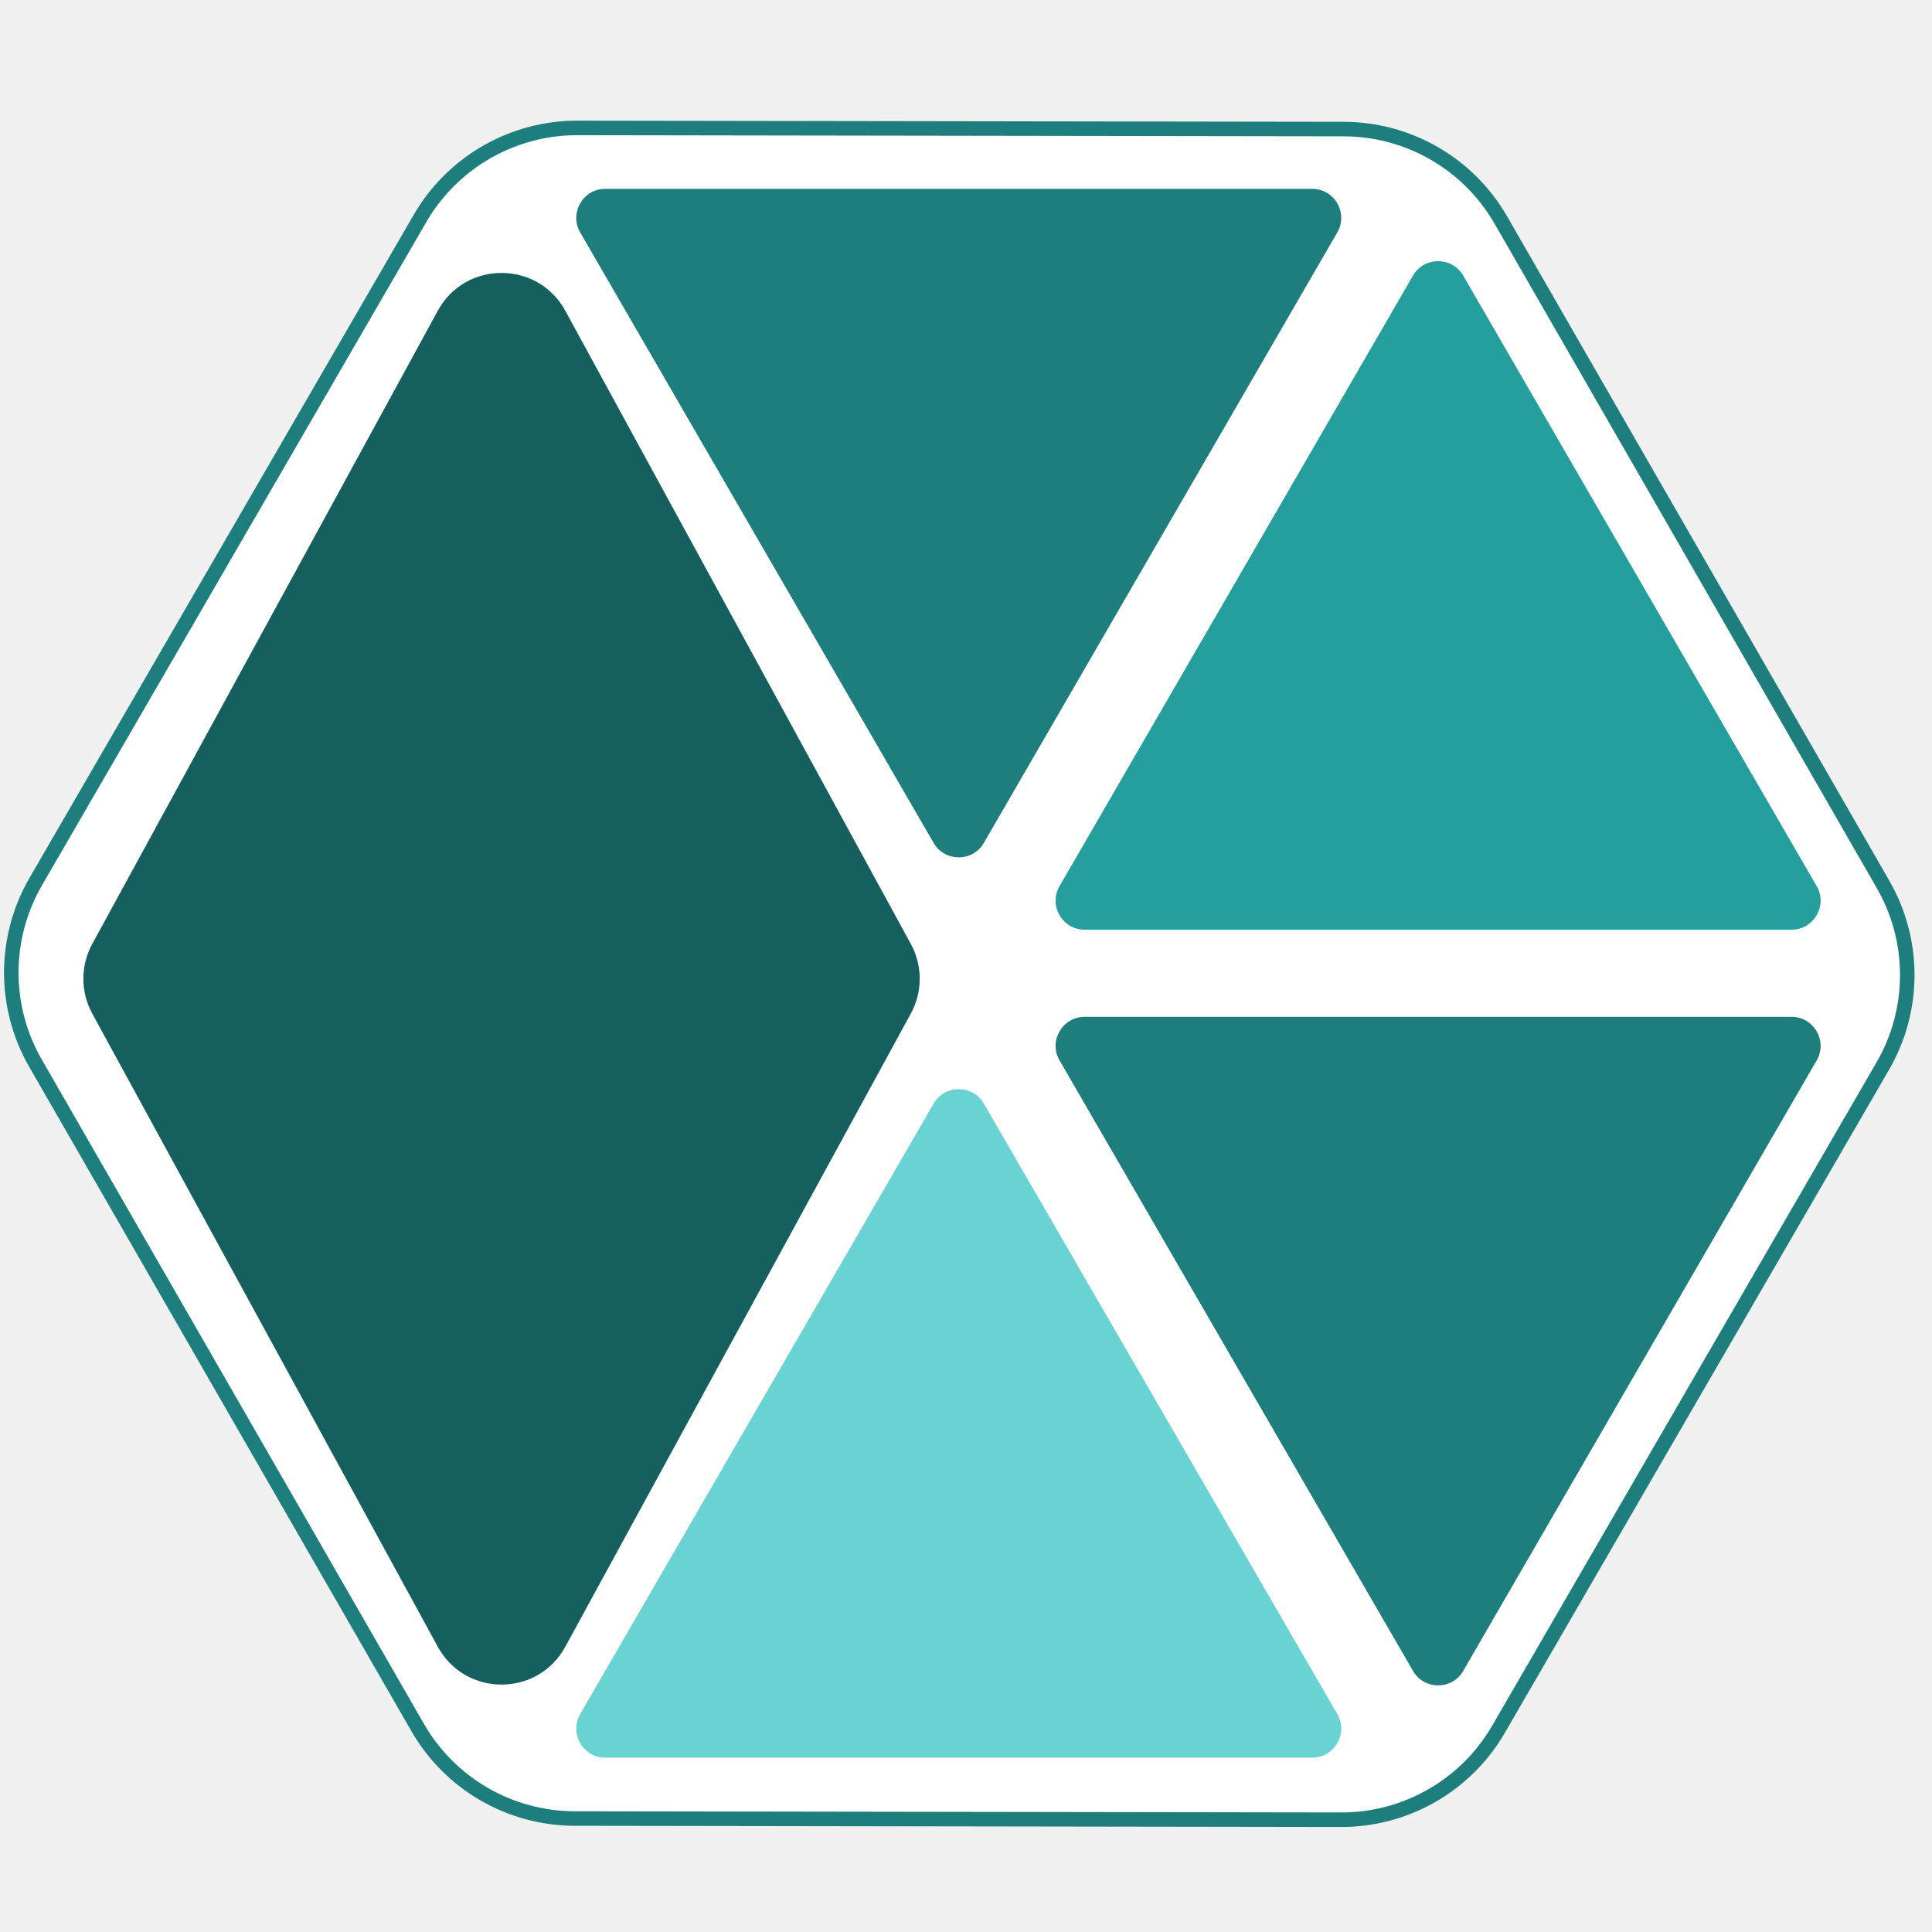
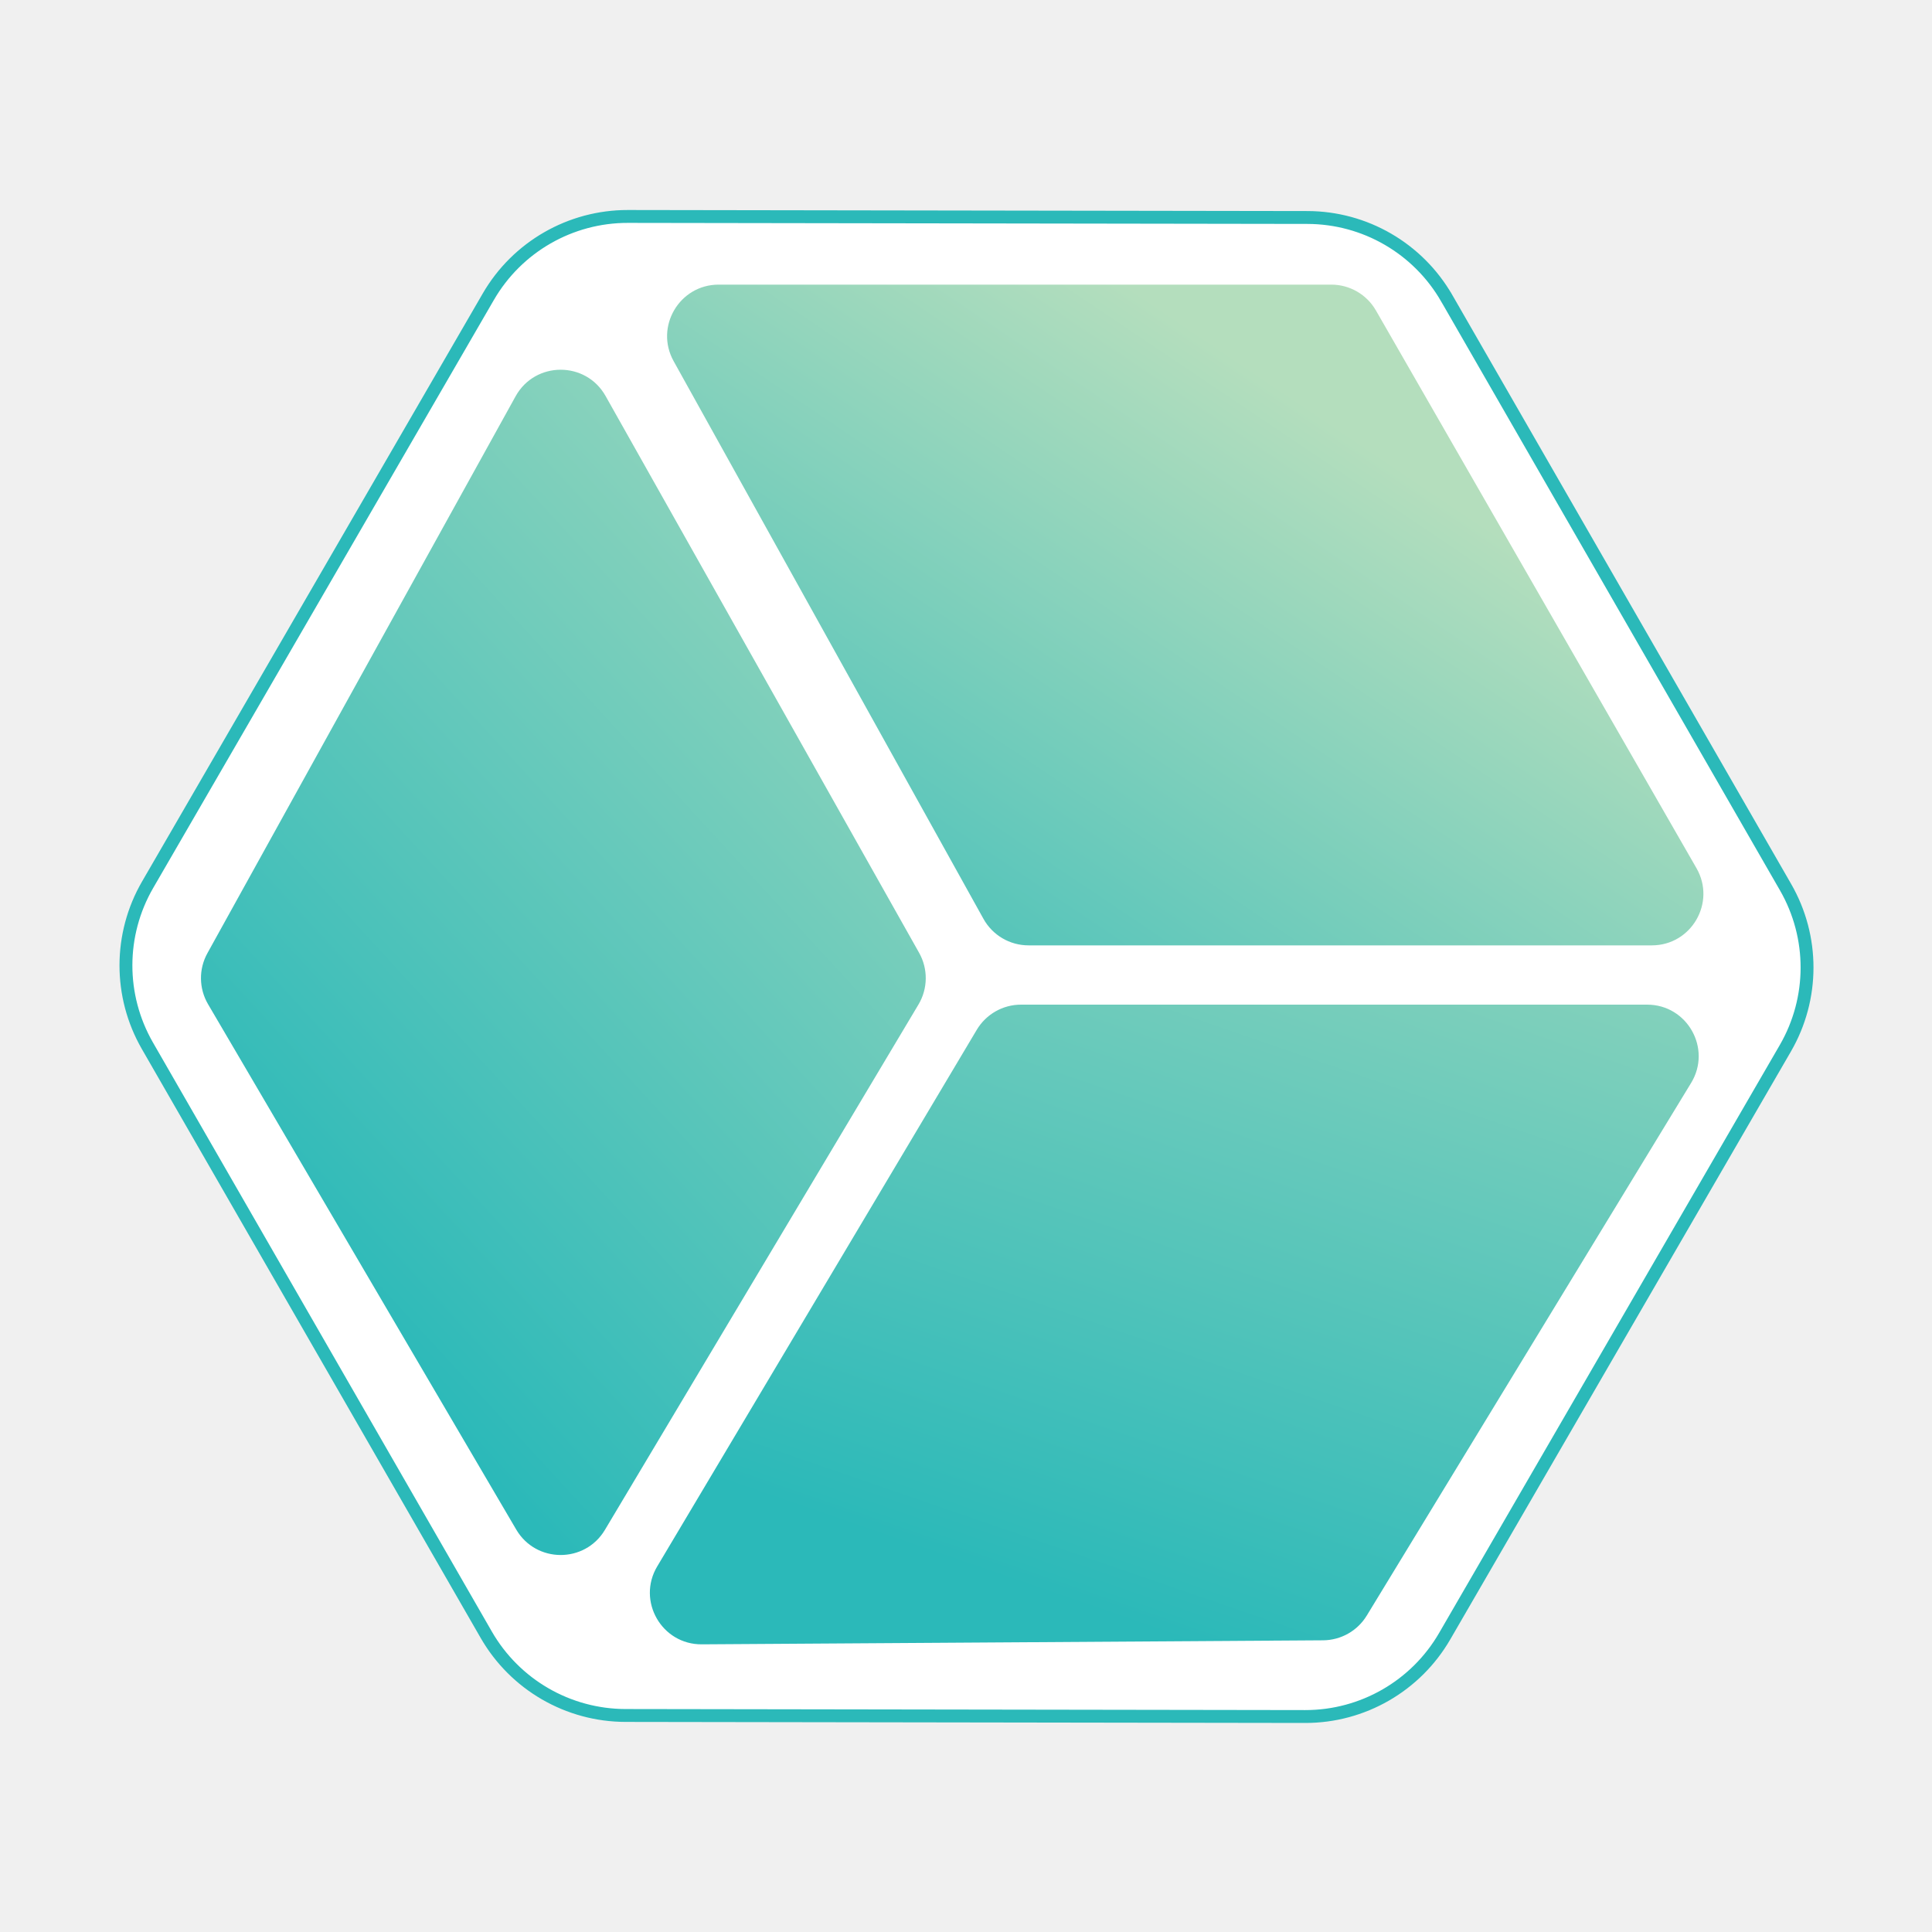
- <svg xmlns="http://www.w3.org/2000/svg" fill="none" viewBox="0 0 133 133">
-   <path d="M129.633 60.885l-26.31-45.732a12.5 12.5 0 00-10.816-6.267l-52.76-.08a12.5 12.5 0 00-10.835 6.233l-26.45 45.65a12.5 12.5 0 00-.02 12.5l26.31 45.733a12.5 12.5 0 0010.816 6.267l52.76.081a12.498 12.498 0 0010.835-6.234l26.45-45.65a12.5 12.5 0 00.02-12.5z" fill="#fff" stroke="#1E7E7E" />
-   <path d="M69.029 75.226l24.328 42.02c1.35 2.334-.333 5.254-3.03 5.254H41.673c-2.696 0-4.38-2.92-3.029-5.254l24.328-42.02c1.348-2.329 4.71-2.329 6.058 0z" fill="#69D2D2" stroke="#fff" stroke-width="3" />
-   <path d="M62.971 58.774l-24.328-42.02c-1.35-2.334.333-5.254 3.03-5.254h48.655c2.696 0 4.38 2.92 3.029 5.254l-24.328 42.02c-1.348 2.329-4.71 2.329-6.058 0z" fill="#1E7E7E" stroke="#fff" stroke-width="3" />
-   <path d="M102.029 18.226l24.328 42.02c1.351 2.334-.333 5.254-3.029 5.254H74.672c-2.696 0-4.38-2.92-3.029-5.254l24.328-42.02c1.348-2.329 4.71-2.329 6.058 0z" fill="#259E9E" stroke="#fff" stroke-width="3" />
-   <path d="M95.971 115.774l-24.328-42.02c-1.35-2.334.333-5.254 3.03-5.254h48.655c2.696 0 4.38 2.92 3.029 5.254l-24.328 42.02c-1.348 2.329-4.71 2.329-6.058 0z" fill="#1E7E7E" stroke="#fff" stroke-width="3" />
-   <path fill-rule="evenodd" clip-rule="evenodd" d="M62.703 69.773a5 5 0 000-4.79l-23.788-43.59c-1.895-3.474-6.882-3.474-8.778 0L6.35 64.983a5 5 0 000 4.79l23.787 43.59c1.896 3.473 6.883 3.473 8.778 0l23.788-43.59z" fill="#165F5F" />
+ <svg xmlns="http://www.w3.org/2000/svg" fill="none" viewBox="0 0 150 150">
+   <path d="M112.323 23.153c-2.227-3.871-6.35-6.26-10.816-6.267l-52.76-.081c-4.466-.007-8.596 2.369-10.835 6.233L11.462 68.69c-2.239 3.864-2.246 8.629-.019 12.5l26.31 45.732c2.227 3.871 6.35 6.26 10.816 6.267l52.76.081c4.466.007 8.596-2.369 10.835-6.234l26.451-45.651c2.238-3.864 2.246-8.629.019-12.5l-26.31-45.732z" fill="#fff" stroke="#2BB9B9" />
+   <path d="M106.115 125.434c-.721 1.184-2.004 1.91-3.39 1.919l-48.238.313c-3.115.02-5.056-3.371-3.463-6.047l24.812-41.666C76.558 78.742 77.864 78 79.274 78h48.607c3.121 0 5.04 3.415 3.416 6.08l-25.182 41.354z" fill="url(#paint0_linear)" />
+   <path d="M16.153 77.966c-.715-1.219-.734-2.724-.05-3.961l23.927-43.236c1.516-2.739 5.449-2.754 6.985-.026l24.346 43.235c.704 1.25.684 2.781-.051 4.013L46.965 118.78c-1.559 2.611-5.346 2.597-6.885-.026L16.153 77.966z" fill="url(#paint1_linear)" />
+   <path d="M103.359 22.098c1.432 0 2.755.765 3.468 2.007l24.887 43.3c1.533 2.667-.392 5.993-3.468 5.993H79.854c-1.453 0-2.791-.787-3.497-2.057L52.301 28.04c-1.481-2.666.447-5.942 3.497-5.942h47.561z" fill="url(#paint2_linear)" />
+   <path d="M101.506 171.386c4.288.007 8.246 2.3 10.383 6.016l26.31 45.733c2.138 3.716 2.131 8.29-.018 12l-26.451 45.651c-2.149 3.709-6.114 5.99-10.401 5.984l-52.76-.081c-4.287-.007-8.245-2.3-10.383-6.016L11.876 234.94c-2.138-3.716-2.131-8.29.018-12l26.45-45.651c2.149-3.709 6.114-5.99 10.402-5.984l52.76.081z" fill="#fff" />
+   <defs>
+     <linearGradient id="paint0_linear" x1="79" y1="123" x2="109" y2="36" gradientUnits="userSpaceOnUse">
+       <stop stop-color="#2BB9B9" />
+       <stop offset="1" stop-color="#B4DEBD" />
+     </linearGradient>
+     <linearGradient id="paint1_linear" x1="19.5" y1="94.5" x2="88" y2="31.5" gradientUnits="userSpaceOnUse">
+       <stop stop-color="#2BB9B9" />
+       <stop offset="1" stop-color="#B4DEBD" />
+     </linearGradient>
+     <linearGradient id="paint2_linear" x1="61" y1="88.5" x2="100" y2="30.5" gradientUnits="userSpaceOnUse">
+       <stop stop-color="#2BB9B9" />
+       <stop offset="1" stop-color="#B4DEBD" />
+     </linearGradient>
+   </defs>
</svg>
